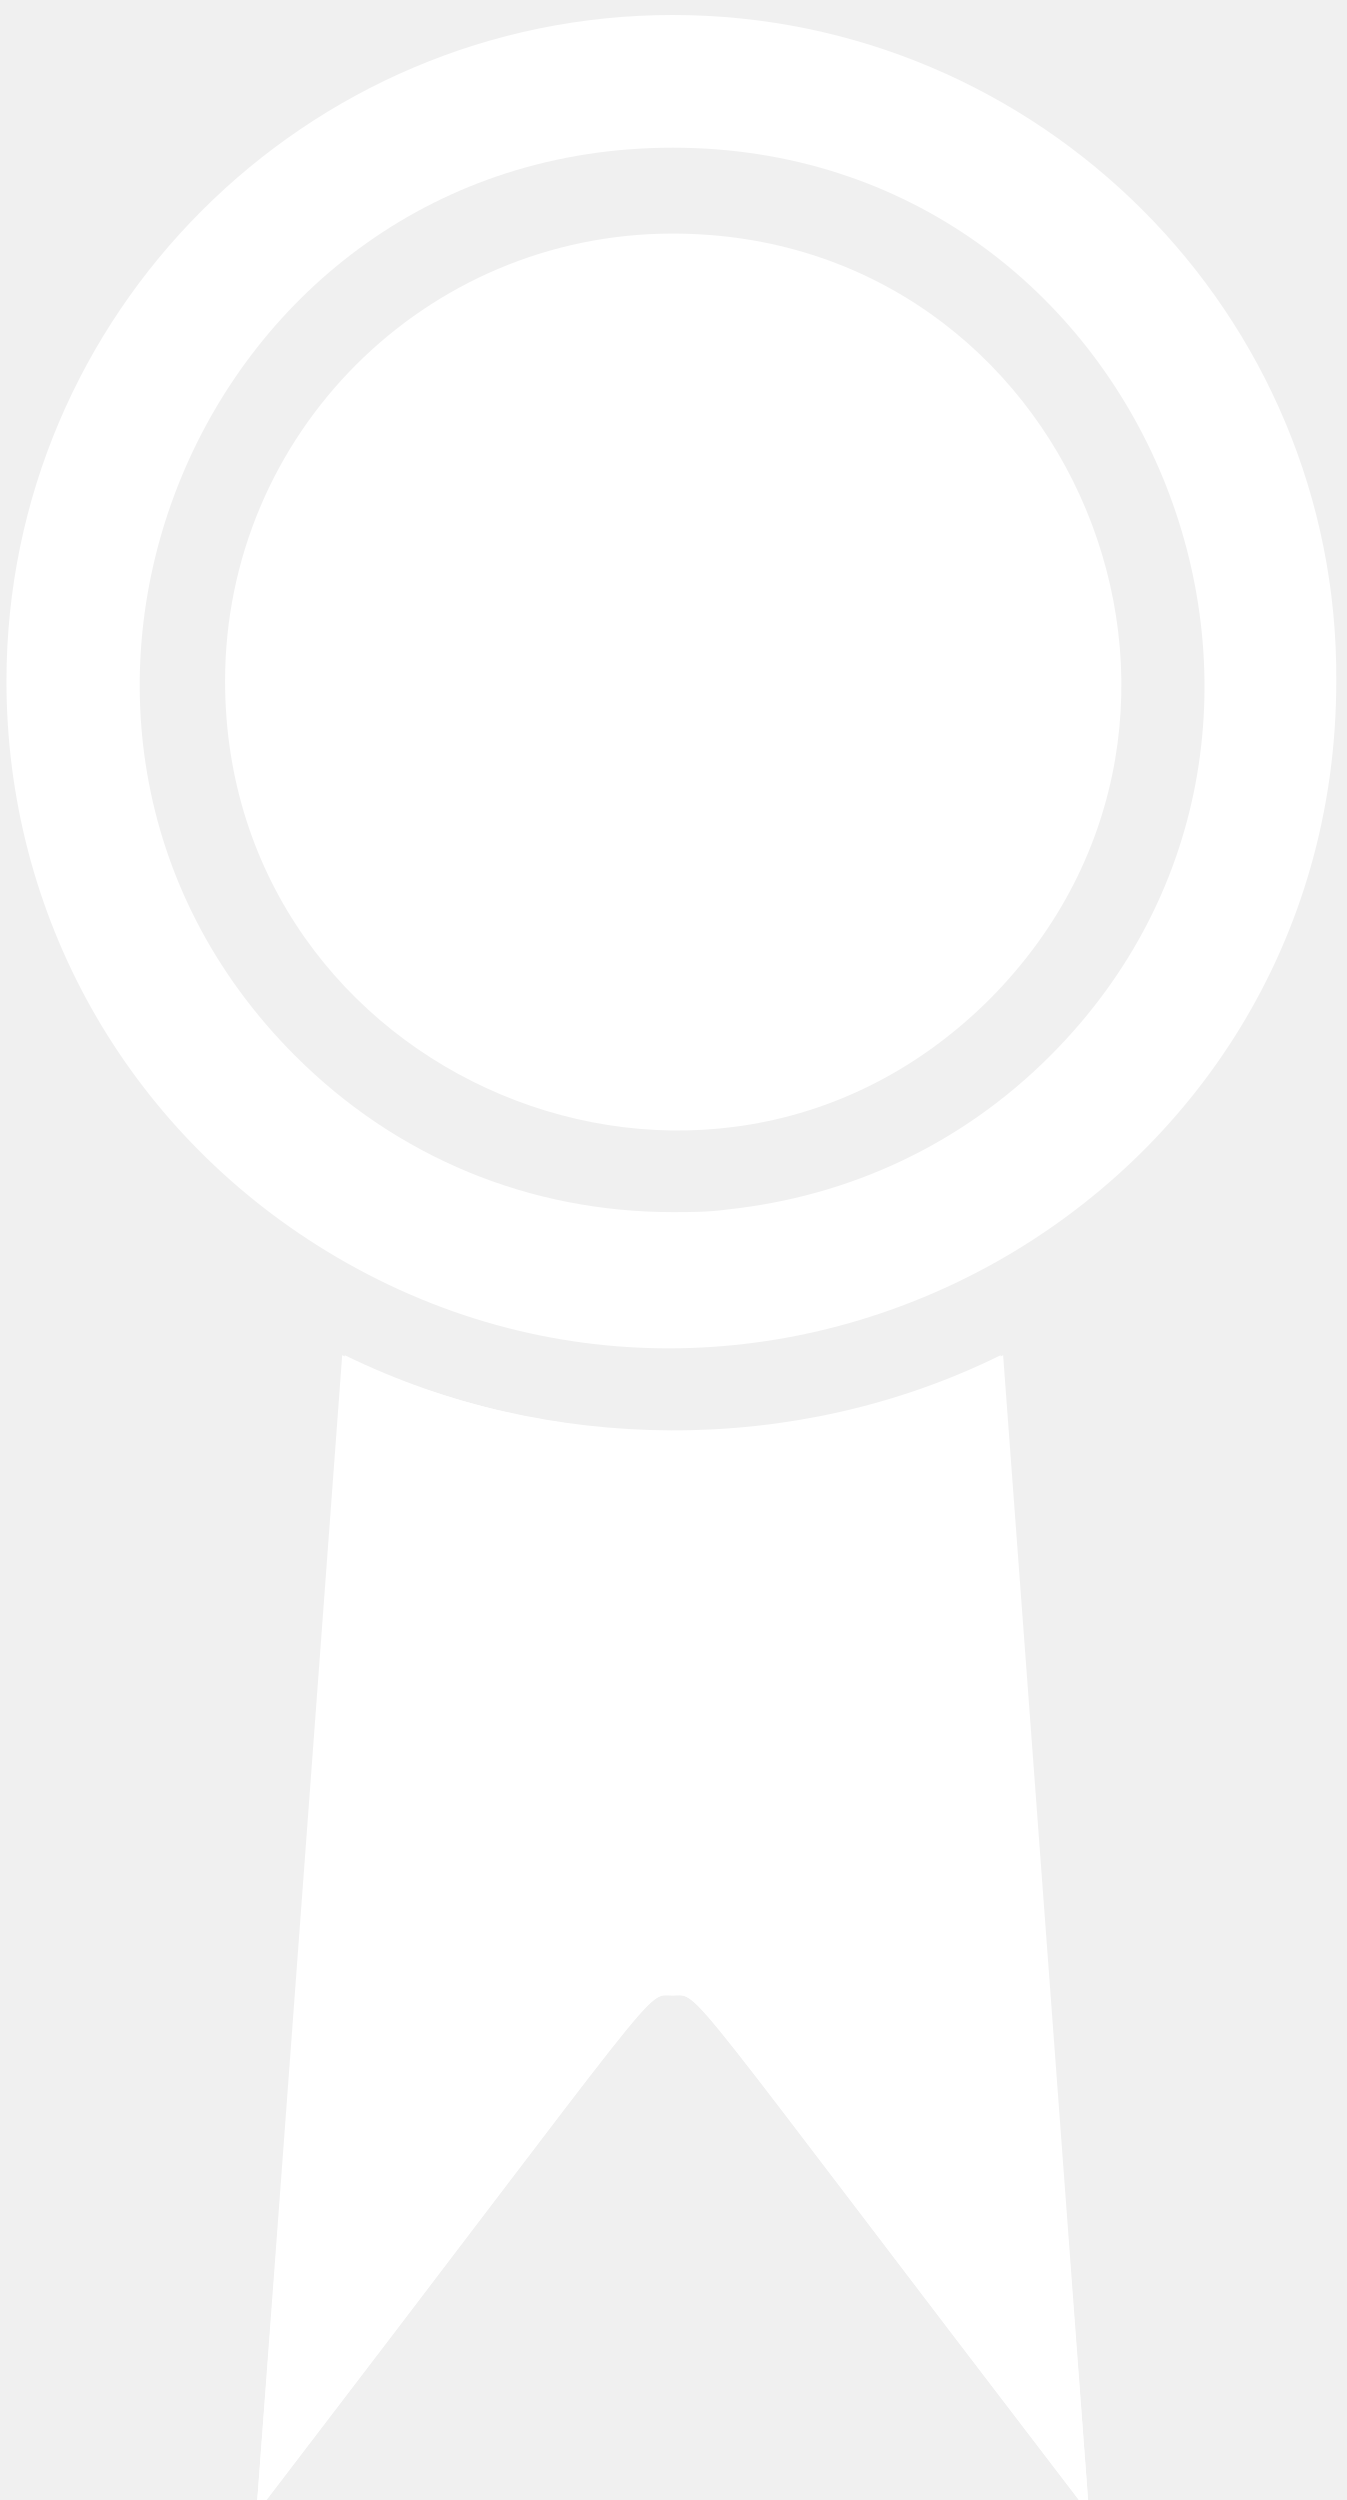
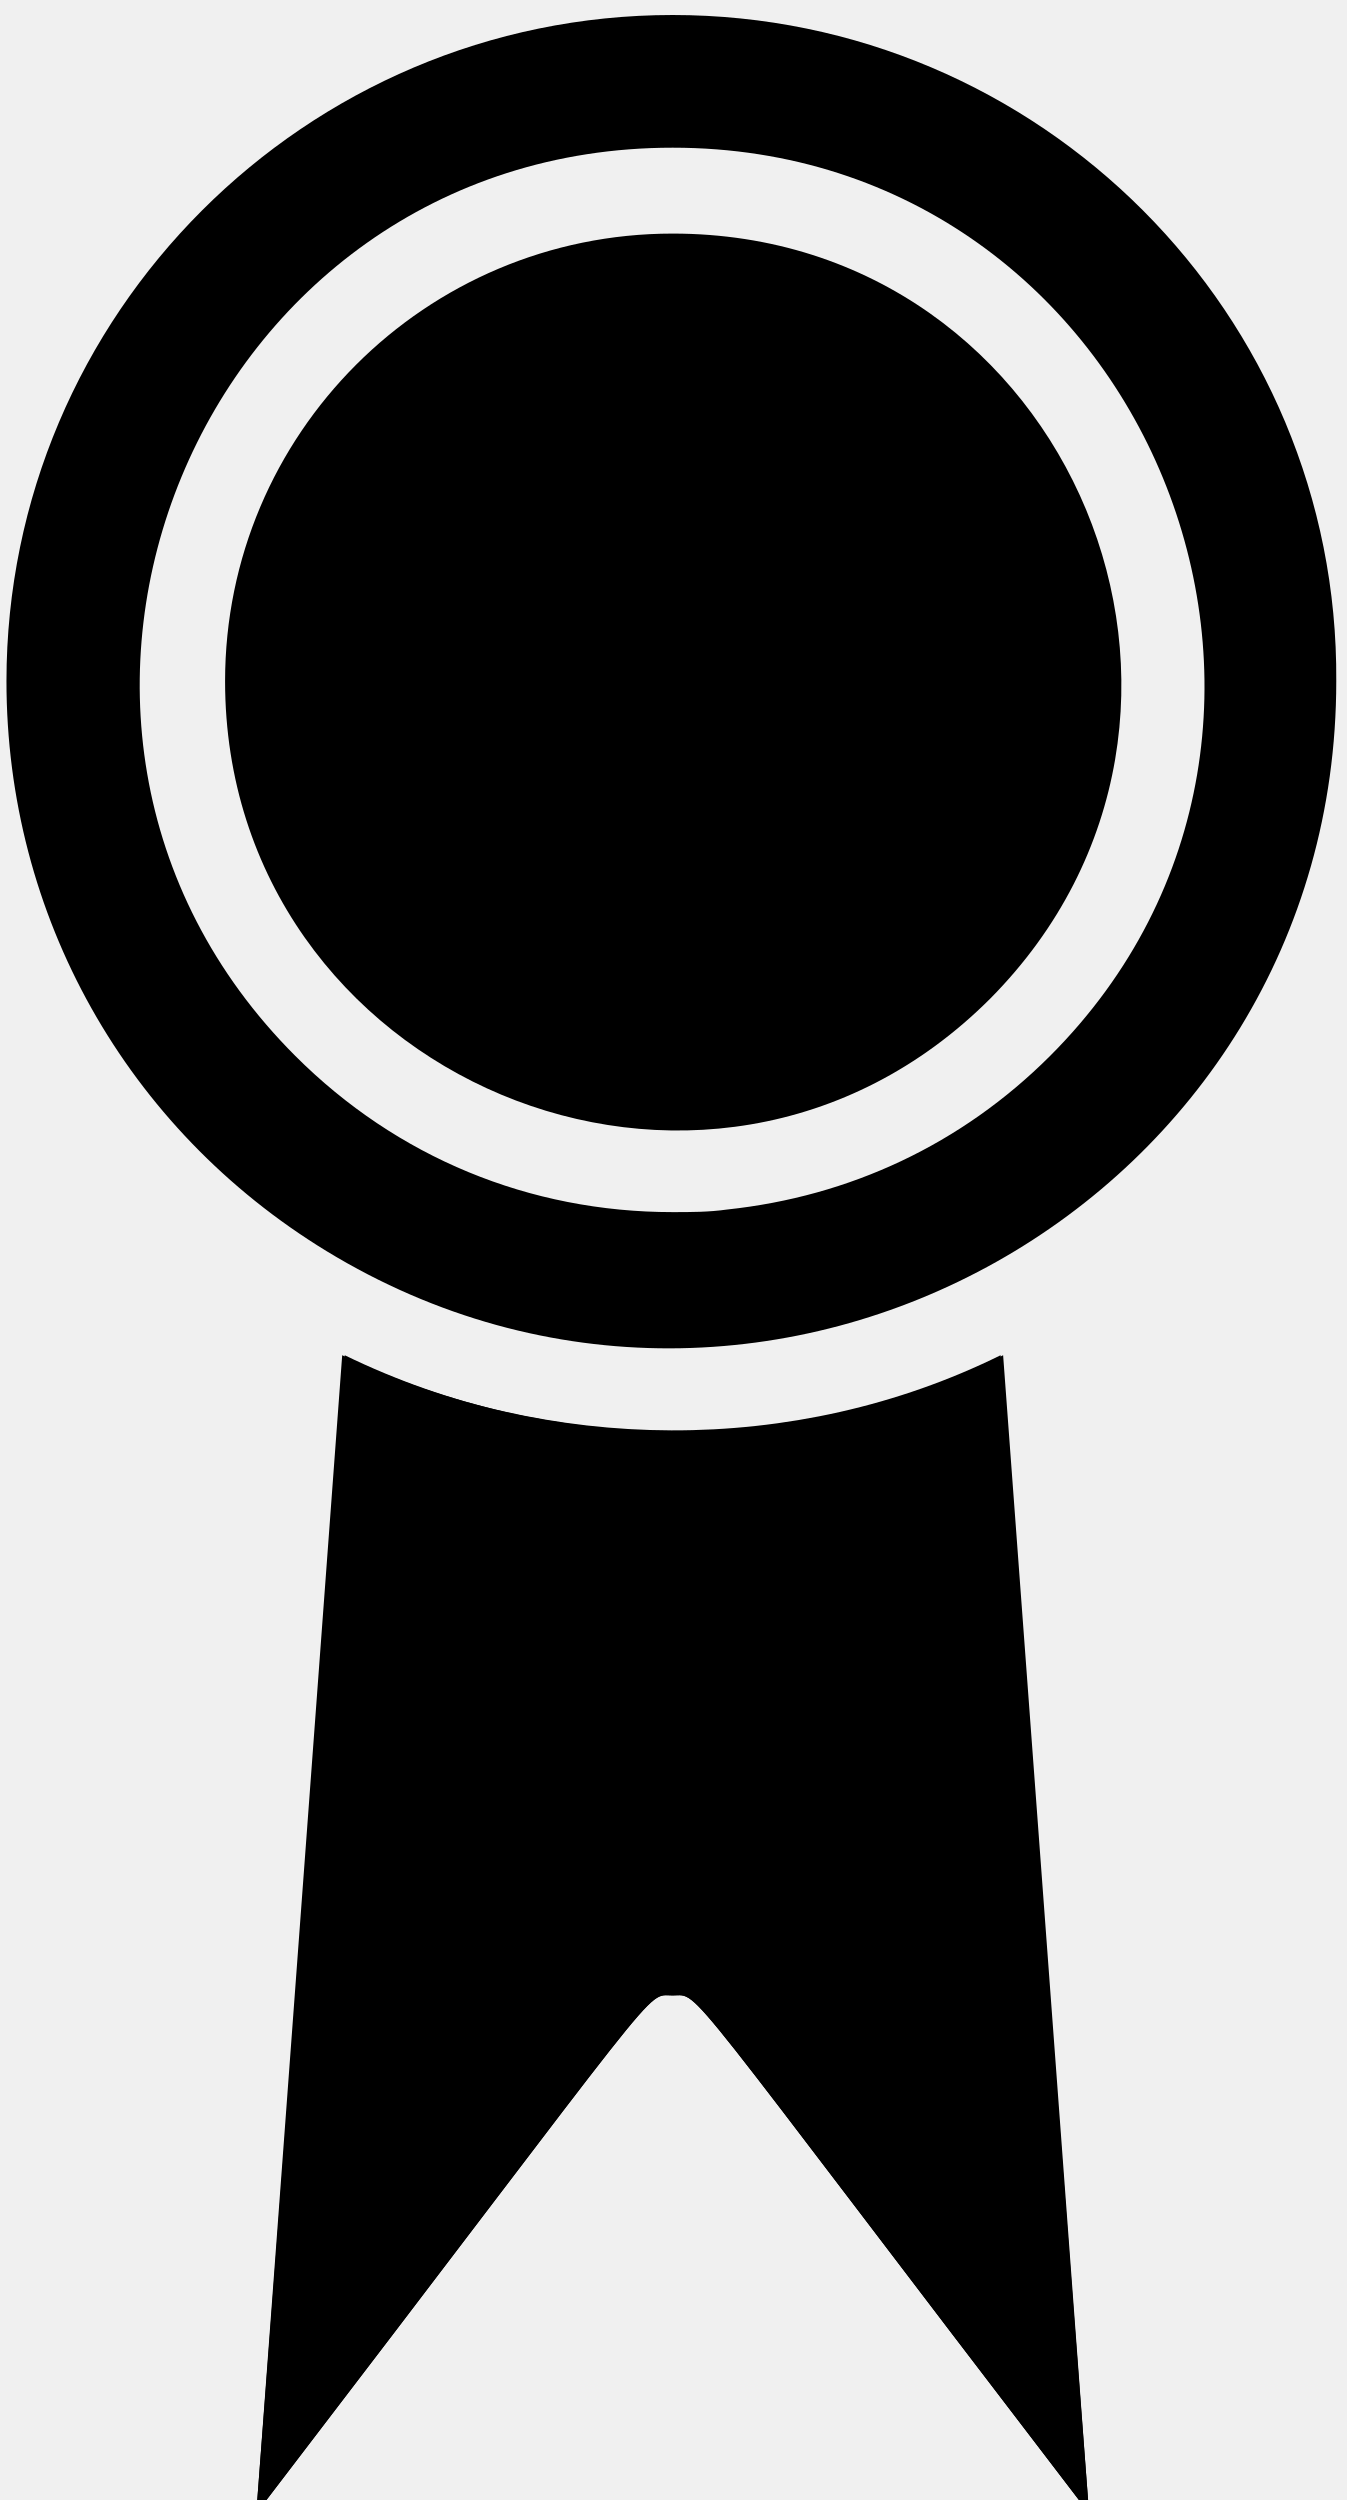
- <svg xmlns="http://www.w3.org/2000/svg" width="35" height="65" viewBox="0 0 35 65" fill="none">
-   <path d="M8.897 35.236L6.664 65.346C17.49 51.205 16.746 51.881 17.49 51.881C18.235 51.881 17.49 51.205 28.317 65.346L26.016 35.236C20.671 37.875 14.243 37.807 8.898 35.236H8.897Z" fill="white" />
-   <path d="M28.315 65.346C17.488 51.205 18.233 51.881 17.488 51.881C16.744 51.881 17.488 51.205 6.662 65.346L8.963 35.236C14.376 37.875 20.803 37.875 26.081 35.236L28.315 65.346Z" fill="white" />
-   <path d="M17.49 0.39C7.949 0.39 0.168 8.171 0.168 17.711C0.168 23.801 3.281 29.349 8.49 32.529C19.925 39.499 34.743 31.244 34.743 17.711C34.811 8.171 27.03 0.39 17.489 0.39H17.49ZM27.301 27.455C25 29.755 22.09 31.108 18.91 31.447C18.437 31.515 17.963 31.515 17.49 31.515C13.768 31.515 10.318 30.093 7.679 27.455C-0.982 18.794 5.175 3.84 17.49 3.84C29.805 3.84 35.894 18.862 27.301 27.455Z" fill="white" />
-   <path d="M17.489 6.073C11.062 6.073 5.852 11.283 5.852 17.711C5.852 27.996 18.369 33.341 25.744 25.966C33.052 18.591 27.842 6.073 17.489 6.073Z" fill="white" />
+ <svg xmlns="http://www.w3.org/2000/svg" width="35" height="65" viewBox="0 0 35 65">
+   <path d="M8.897 35.236L6.664 65.346C17.49 51.205 16.746 51.881 17.49 51.881C18.235 51.881 17.49 51.205 28.317 65.346L26.016 35.236C20.671 37.875 14.243 37.807 8.898 35.236H8.897Z" />
+   <path d="M28.315 65.346C17.488 51.205 18.233 51.881 17.488 51.881C16.744 51.881 17.488 51.205 6.662 65.346L8.963 35.236C14.376 37.875 20.803 37.875 26.081 35.236L28.315 65.346Z" />
+   <path d="M17.49 0.39C7.949 0.39 0.168 8.171 0.168 17.711C0.168 23.801 3.281 29.349 8.49 32.529C19.925 39.499 34.743 31.244 34.743 17.711C34.811 8.171 27.03 0.39 17.489 0.39H17.49ZM27.301 27.455C25 29.755 22.09 31.108 18.91 31.447C18.437 31.515 17.963 31.515 17.49 31.515C13.768 31.515 10.318 30.093 7.679 27.455C-0.982 18.794 5.175 3.84 17.49 3.84C29.805 3.84 35.894 18.862 27.301 27.455Z" />
+   <path d="M17.489 6.073C11.062 6.073 5.852 11.283 5.852 17.711C5.852 27.996 18.369 33.341 25.744 25.966C33.052 18.591 27.842 6.073 17.489 6.073Z" />
</svg>
